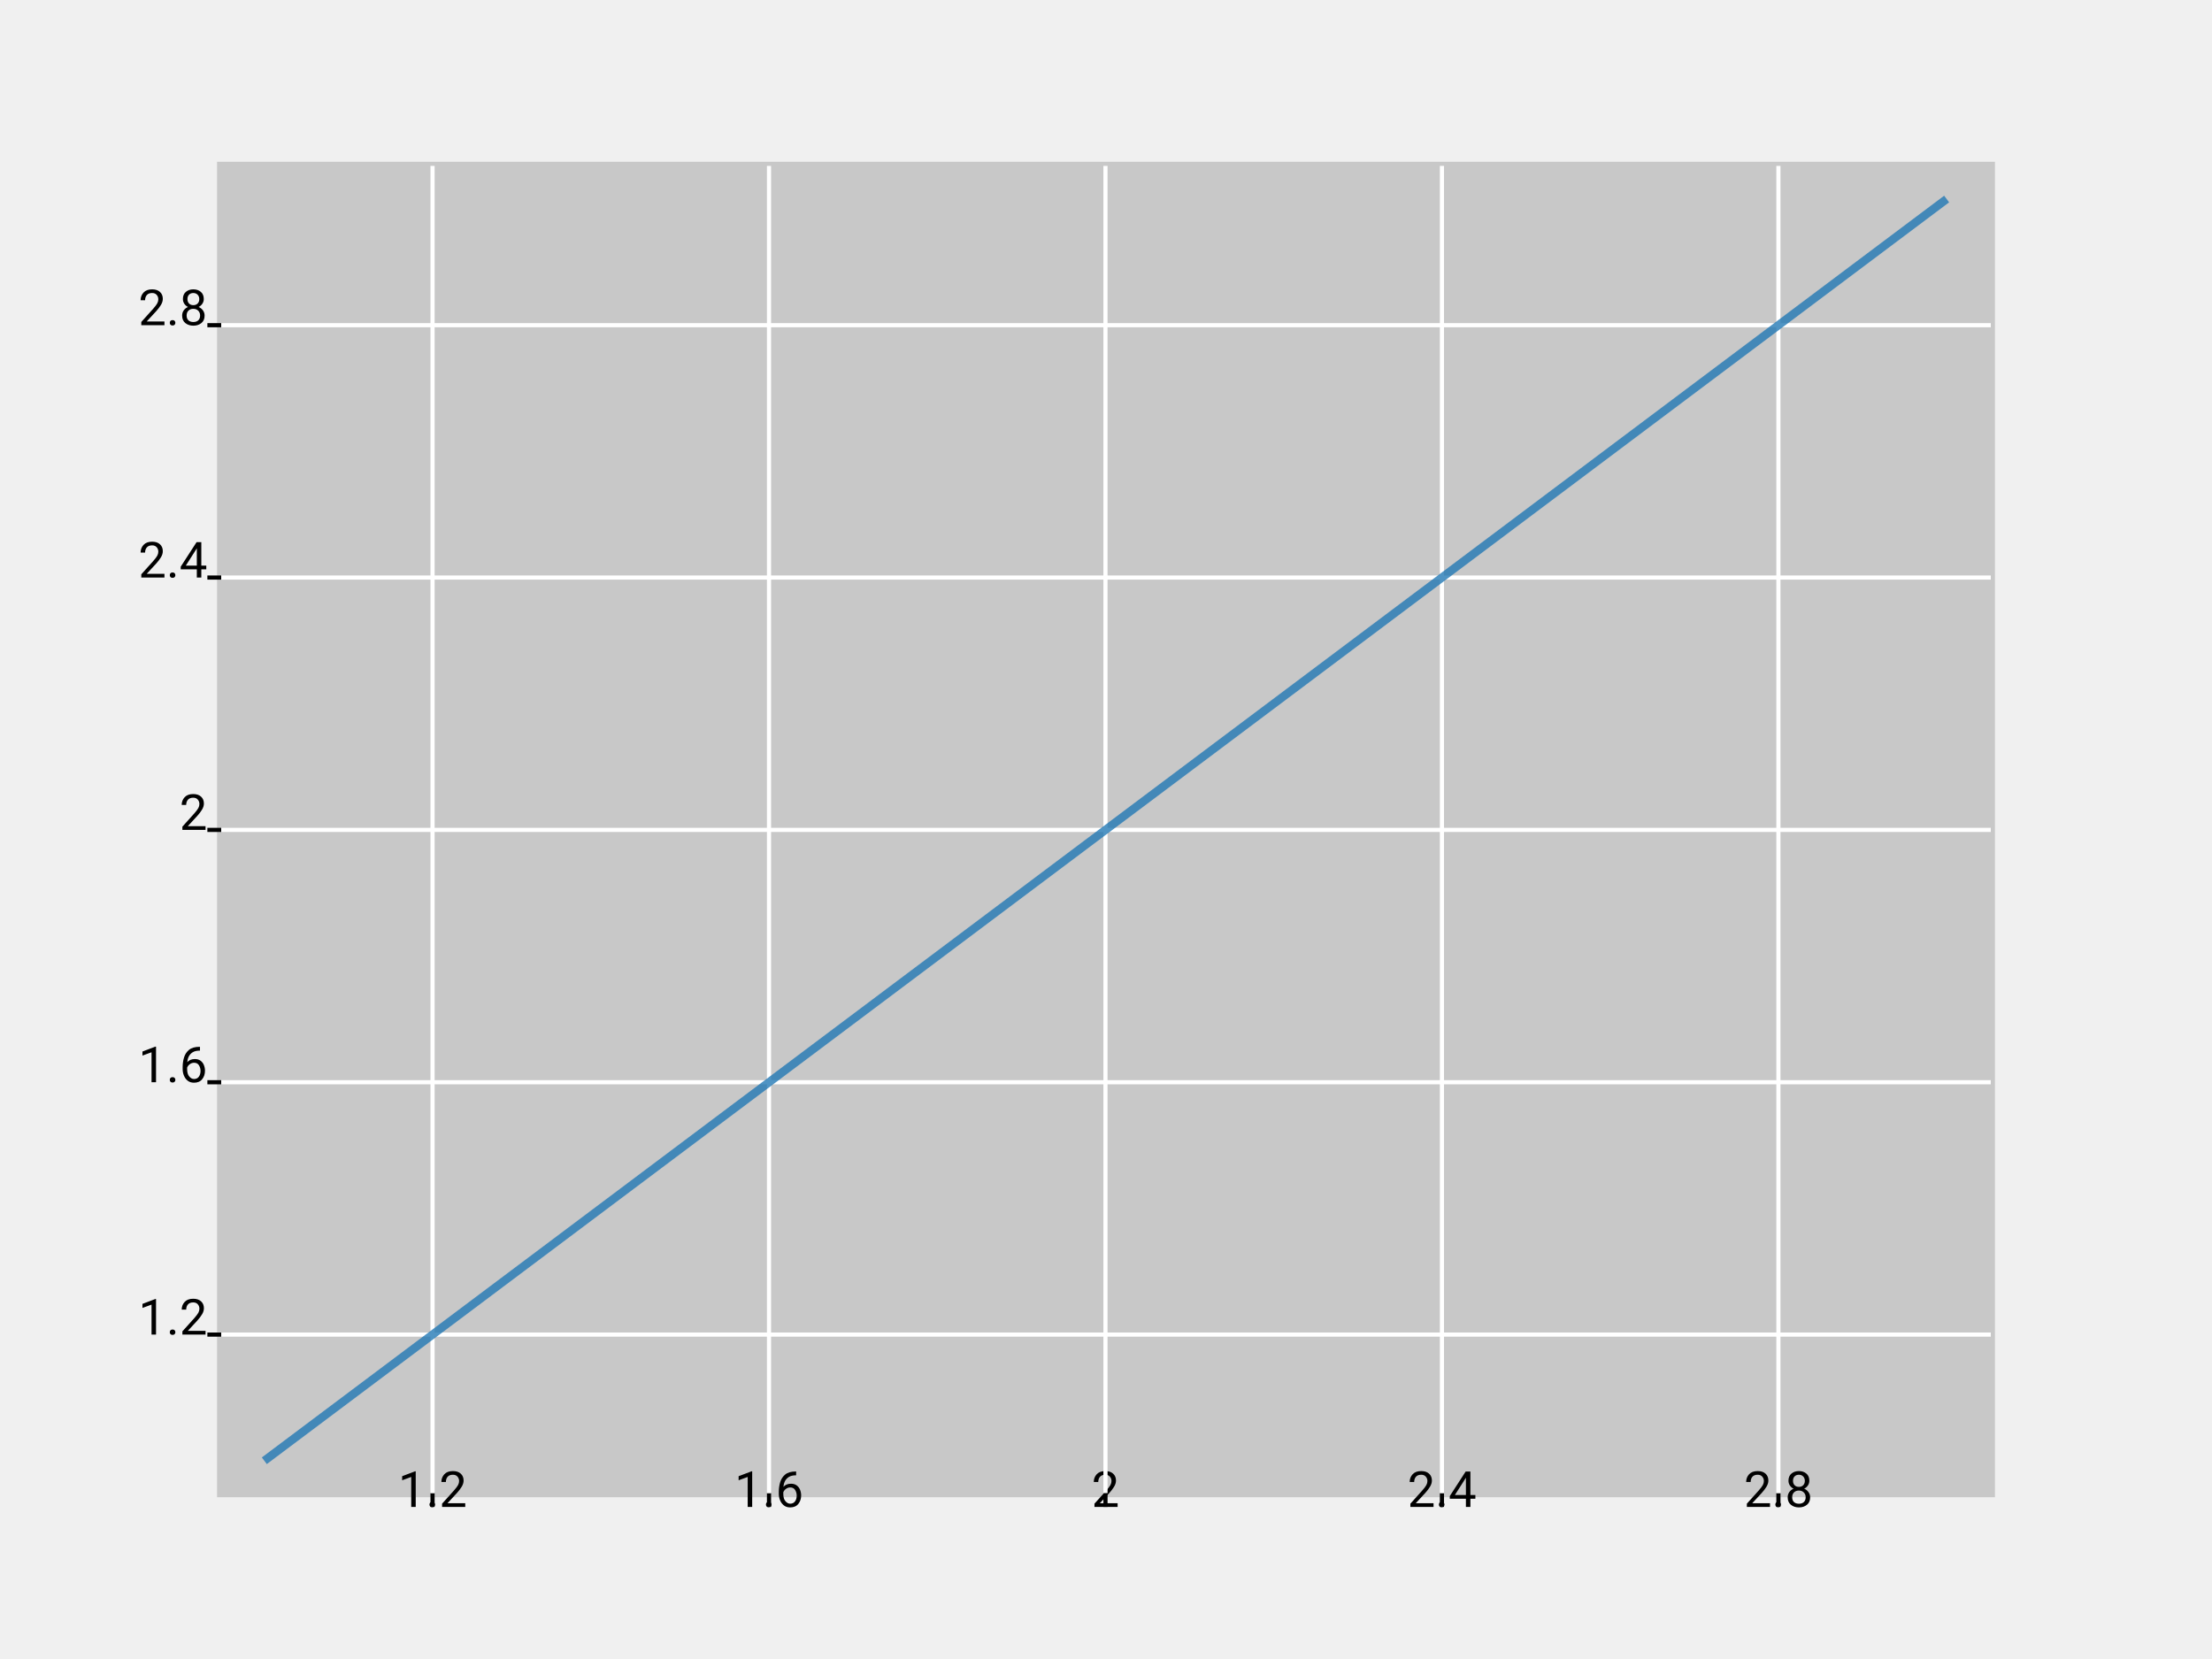
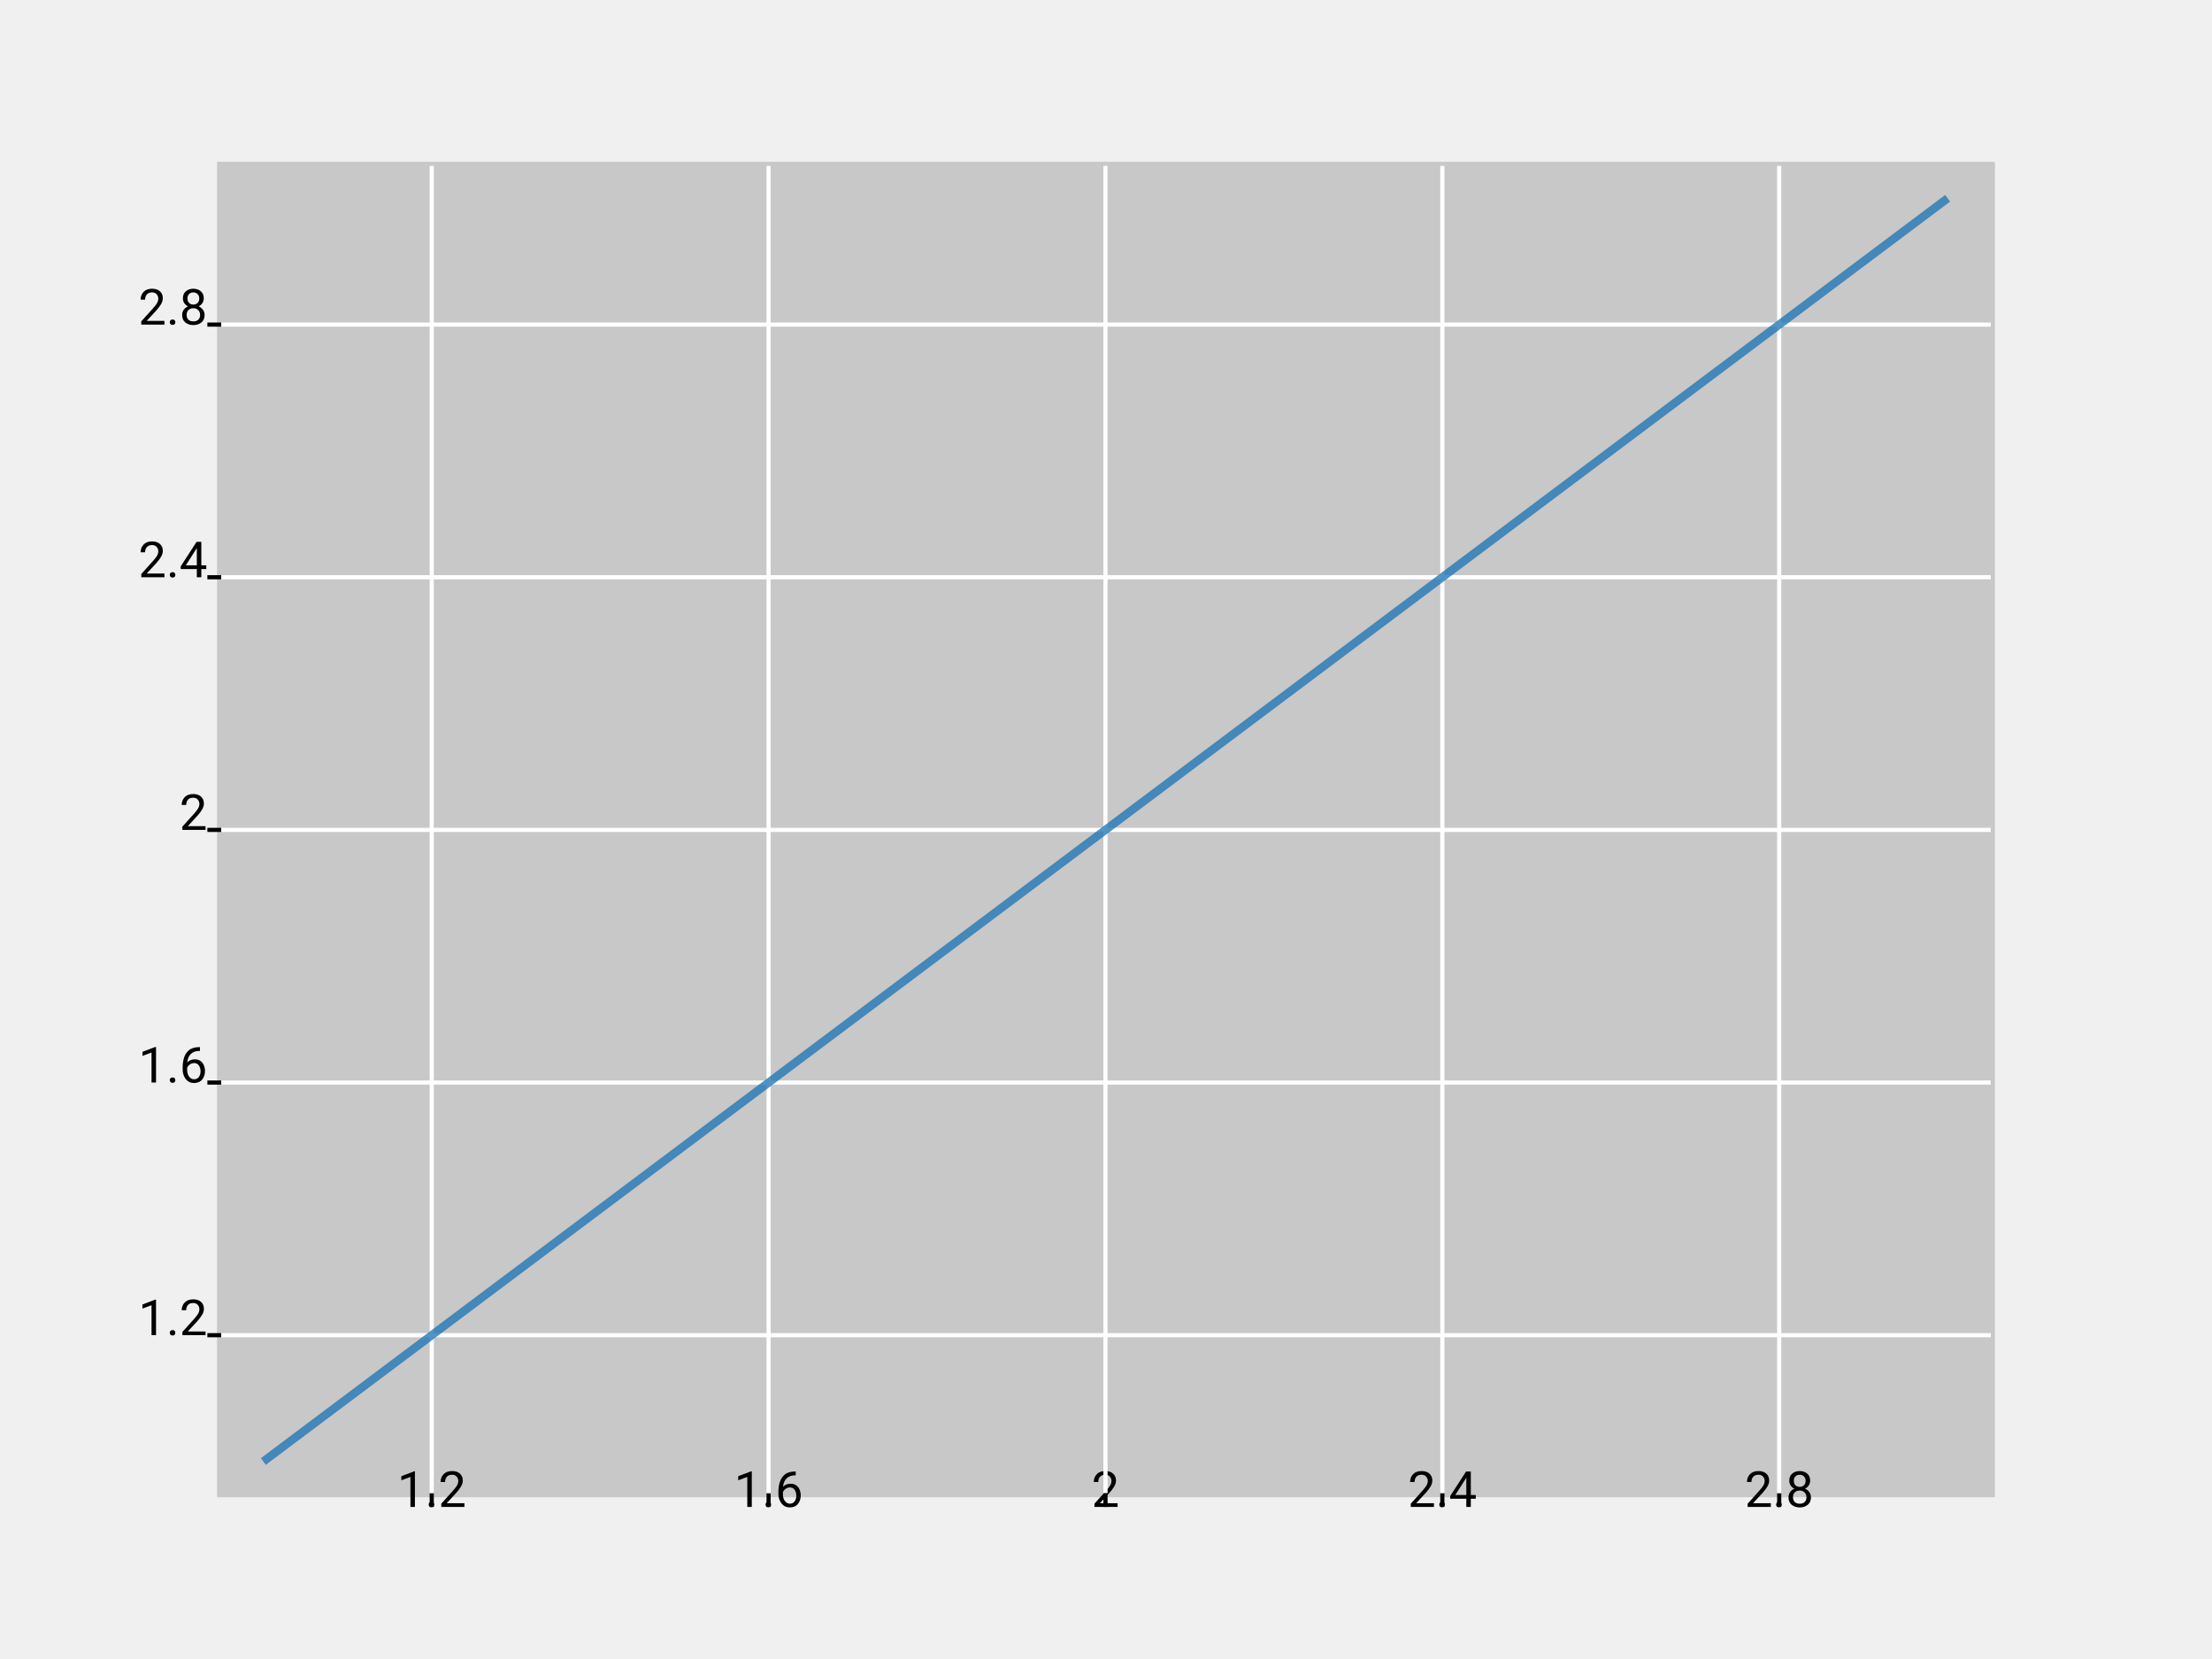
<svg xmlns="http://www.w3.org/2000/svg" width="800px" height="600px" version="1.1">
  <rect x="80" y="60" width="640" height="480" fill="#c8c8c8" fill-opacity="1" stroke="#c8c8c8" stroke-opacity="1" stroke-width="3">
</rect>
-   <text x="156.435" y="545" font-family="Roboto" font-size="18" text-anchor="middle" alignment-baseline="hanging" fill="#000000" fill-opacity="1">1.2</text>
-   <text x="278.122" y="545" font-family="Roboto" font-size="18" text-anchor="middle" alignment-baseline="hanging" fill="#000000" fill-opacity="1">1.6</text>
+   <text x="156.145" y="545" font-family="Roboto" font-size="18" text-anchor="middle" alignment-baseline="hanging" fill="#000000" fill-opacity="1">1.2</text>
+   <text x="277.977" y="545" font-family="Roboto" font-size="18" text-anchor="middle" alignment-baseline="hanging" fill="#000000" fill-opacity="1">1.6</text>
  <text x="399.81" y="545" font-family="Roboto" font-size="18" text-anchor="middle" alignment-baseline="hanging" fill="#000000" fill-opacity="1">2</text>
-   <text x="521.497" y="545" font-family="Roboto" font-size="18" text-anchor="middle" alignment-baseline="hanging" fill="#000000" fill-opacity="1">2.4</text>
-   <text x="643.184" y="545" font-family="Roboto" font-size="18" text-anchor="middle" alignment-baseline="hanging" fill="#000000" fill-opacity="1">2.8</text>
-   <text x="75" y="482.674" font-family="Roboto" font-size="18" text-anchor="end" alignment-baseline="middle" fill="#000000" fill-opacity="1">1.2</text>
-   <text x="75" y="391.408" font-family="Roboto" font-size="18" text-anchor="end" alignment-baseline="middle" fill="#000000" fill-opacity="1">1.6</text>
+   <text x="521.642" y="545" font-family="Roboto" font-size="18" text-anchor="middle" alignment-baseline="hanging" fill="#000000" fill-opacity="1">2.4</text>
+   <text x="643.474" y="545" font-family="Roboto" font-size="18" text-anchor="middle" alignment-baseline="hanging" fill="#000000" fill-opacity="1">2.8</text>
+   <text x="75" y="482.891" font-family="Roboto" font-size="18" text-anchor="end" alignment-baseline="middle" fill="#000000" fill-opacity="1">1.2</text>
+   <text x="75" y="391.517" font-family="Roboto" font-size="18" text-anchor="end" alignment-baseline="middle" fill="#000000" fill-opacity="1">1.6</text>
  <text x="75" y="300.143" font-family="Roboto" font-size="18" text-anchor="end" alignment-baseline="middle" fill="#000000" fill-opacity="1">2</text>
-   <text x="75" y="208.877" font-family="Roboto" font-size="18" text-anchor="end" alignment-baseline="middle" fill="#000000" fill-opacity="1">2.4</text>
-   <text x="75" y="117.612" font-family="Roboto" font-size="18" text-anchor="end" alignment-baseline="middle" fill="#000000" fill-opacity="1">2.8</text>
-   <path d=" M 156.435 545 L 156.435 540 M 278.122 545 L 278.122 540 M 399.81 545 L 399.81 540 M 521.497 545 L 521.497 540 M 643.184 545 L 643.184 540 M 75 482.674 L 80 482.674 M 75 391.408 L 80 391.408 M 75 300.143 L 80 300.143 M 75 208.877 L 80 208.877 M 75 117.612 L 80 117.612" stroke="#000000" stroke-opacity="1" stroke-width="1.5" fill-opacity="0" />
-   <path d=" M 156.435 60 L 156.435 540 M 278.122 60 L 278.122 540 M 399.81 60 L 399.81 540 M 521.497 60 L 521.497 540 M 643.184 60 L 643.184 540 M 80 482.674 L 720 482.674 M 80 391.408 L 720 391.408 M 80 300.143 L 720 300.143 M 80 208.877 L 720 208.877 M 80 117.612 L 720 117.612" stroke="#ffffff" stroke-opacity="1" stroke-width="1.5" fill-opacity="0" />
-   <path stroke="#1f77b4" stroke-opacity="0.784" stroke-width="3" fill-opacity="0" d=" M 95.592 528.306 L 399.81 300.143 L 704.028 71.979">
-     <animate attributeName="d" repeatCount="indefinite" begin="0s" dur="0s" values=" M 95.592 528.306 L 399.81 300.143 L 704.028 71.979" keyTimes="-nan" />
-   </path>
-   <circle cx="95.59" cy="528.3" r="6" fill="#1f77b4" fill-opacity="0" stroke="#000000" stroke-opacity="0" stroke-width="3">
- </circle>
-   <circle cx="399.8" cy="300.1" r="6" fill="#1f77b4" fill-opacity="0" stroke="#000000" stroke-opacity="0" stroke-width="3">
- </circle>
-   <circle cx="704" cy="71.98" r="6" fill="#1f77b4" fill-opacity="0" stroke="#000000" stroke-opacity="0" stroke-width="3">
- </circle>
+   <text x="75" y="208.769" font-family="Roboto" font-size="18" text-anchor="end" alignment-baseline="middle" fill="#000000" fill-opacity="1">2.4</text>
+   <text x="75" y="117.394" font-family="Roboto" font-size="18" text-anchor="end" alignment-baseline="middle" fill="#000000" fill-opacity="1">2.8</text>
+   <path d=" M 156.145 545 L 156.145 540 M 277.977 545 L 277.977 540 M 399.81 545 L 399.81 540 M 521.642 545 L 521.642 540 M 643.474 545 L 643.474 540 M 75 482.891 L 80 482.891 M 75 391.517 L 80 391.517 M 75 300.143 L 80 300.143 M 75 208.769 L 80 208.769 M 75 117.394 L 80 117.394" stroke="#000000" stroke-opacity="1" stroke-width="1.5" fill-opacity="0" />
+   <path d=" M 156.145 60 L 156.145 540 M 277.977 60 L 277.977 540 M 399.81 60 L 399.81 540 M 521.642 60 L 521.642 540 M 643.474 60 L 643.474 540 M 80 482.891 L 720 482.891 M 80 391.517 L 720 391.517 M 80 300.143 L 720 300.143 M 80 208.769 L 720 208.769 M 80 117.394 L 720 117.394" stroke="#ffffff" stroke-opacity="1" stroke-width="1.5" fill-opacity="0" />
+   <path d=" M 95.229 528.578 L 399.81 300.143 L 704.39 71.707" stroke="#1f77b4" stroke-opacity="0.784" stroke-width="3" fill-opacity="0" />
</svg>
